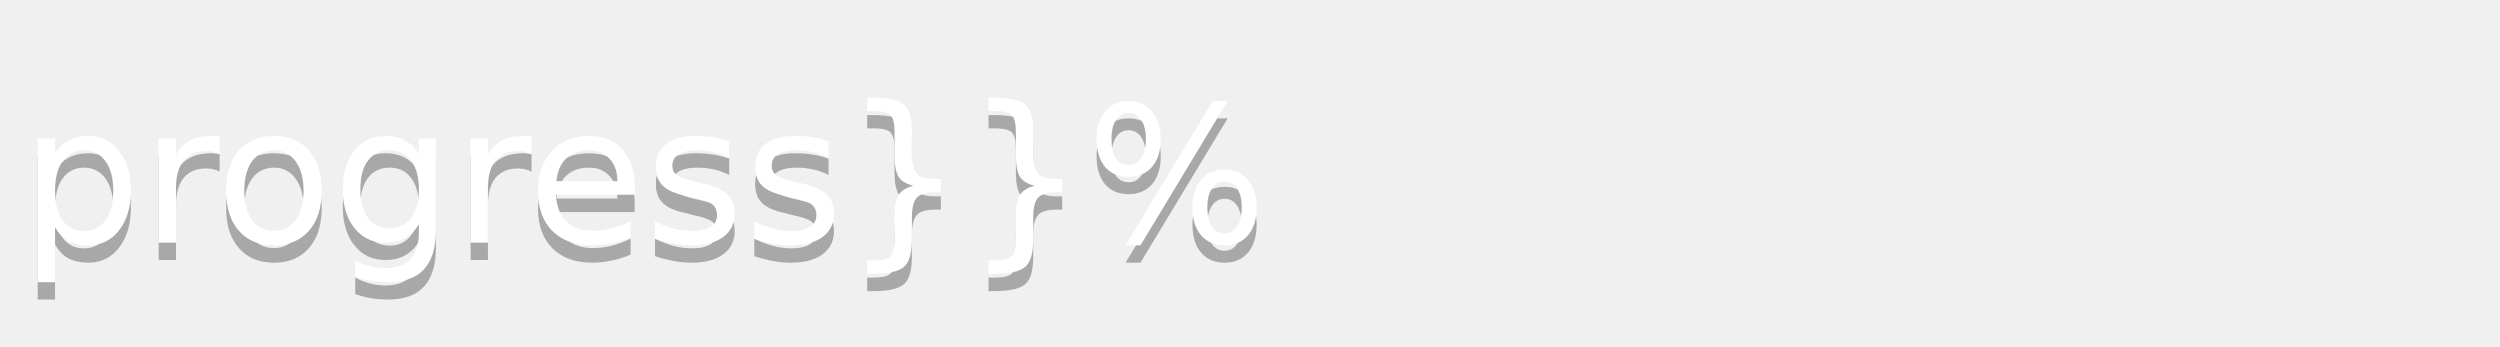
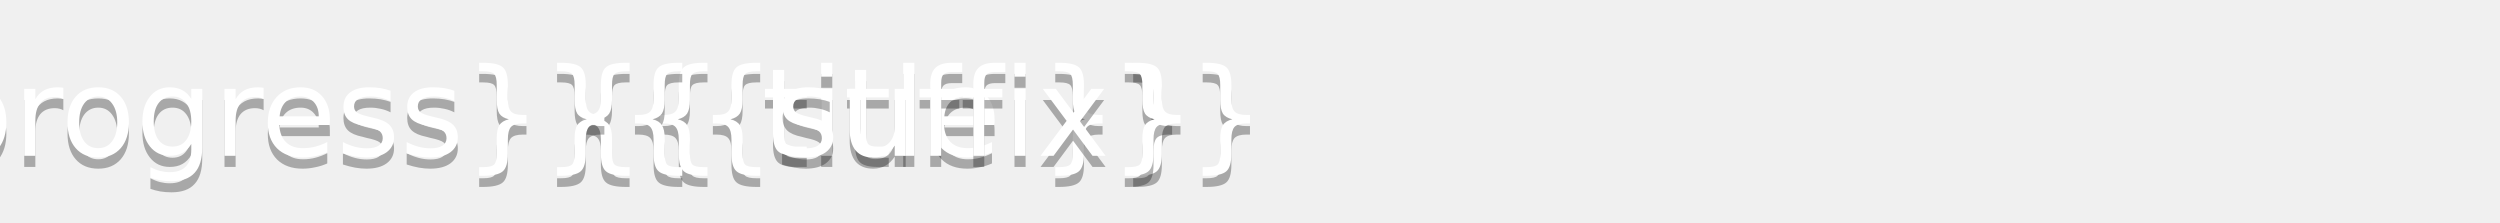
- <svg xmlns="http://www.w3.org/2000/svg" width="{{ width }}" height="20" version="1.1" preserveAspectRatio="xMidYMid">
+ <svg xmlns="http://www.w3.org/2000/svg" width="{{ title_width + progress_width }}" height="20" version="1.1" preserveAspectRatio="xMidYMid">
  <linearGradient id="a" x2="0" y2="100%">
    <stop offset="0" stop-color="#bbb" stop-opacity=".1" />
    <stop offset="1" stop-opacity=".1" />
  </linearGradient>
-   <rect rx="4" x="0" width="{{ width }}" height="20" fill="#555" />
-   <rect rx="4" x="0" width="{{ [width*progress/100 | int, width] | min }}" height="20" fill="{{ color }}" />
-   <rect rx="4" width="{{ width }}" height="20" fill="url(#a)" />
+   <rect rx="4" x="0" width="{{ title_width + progress_width }}" height="20" fill="#428bca" />
+   <rect rx="4" x="{{ title_width }}" width="{{ progress_width }}" height="20" fill="#555" />
+   <rect rx="4" x="{{ title_width }}" width="{{ [progress/scale, 1] | min * progress_width | int }}" height="20" fill="{{ color }}" />
+   {% if title %}
+     <path fill="{{ color }}" d="M{{ title_width }} 0h4v20h-4z" />
+   {% endif %}
+   <rect rx="4" width="{{ title_width + progress_width }}" height="20" fill="url(#a)" />
+ 
+   {% if title %}
+     <g fill="#fff" text-anchor="left" font-family="DejaVu Sans,Verdana,Geneva,sans-serif" font-size="11">
+     <text x="4" y="15" fill="#010101" fill-opacity=".3">
+         {{ title }}
+       </text>
+     <text x="4" y="14">
+         {{ title }}
+       </text>
+   </g>
+   {% endif %}
+ 
  <g fill="#fff" text-anchor="middle" font-family="DejaVu Sans,Verdana,Geneva,sans-serif" font-size="11">
-     <text x="{{ width/2 | int }}" y="15" fill="#010101" fill-opacity=".3">
-       {{progress}}%
+     <text x="{{ progress_width/2 | int + title_width }}" y="15" fill="#010101" fill-opacity=".3">
+       {{progress}}{{suffix}}
    </text>
-     <text x="{{ width/2 | int }}" y="14">
-       {{progress}}%
+     <text x="{{ progress_width/2 | int + title_width }}" y="14">
+       {{progress}}{{suffix}}
    </text>
  </g>
</svg>
